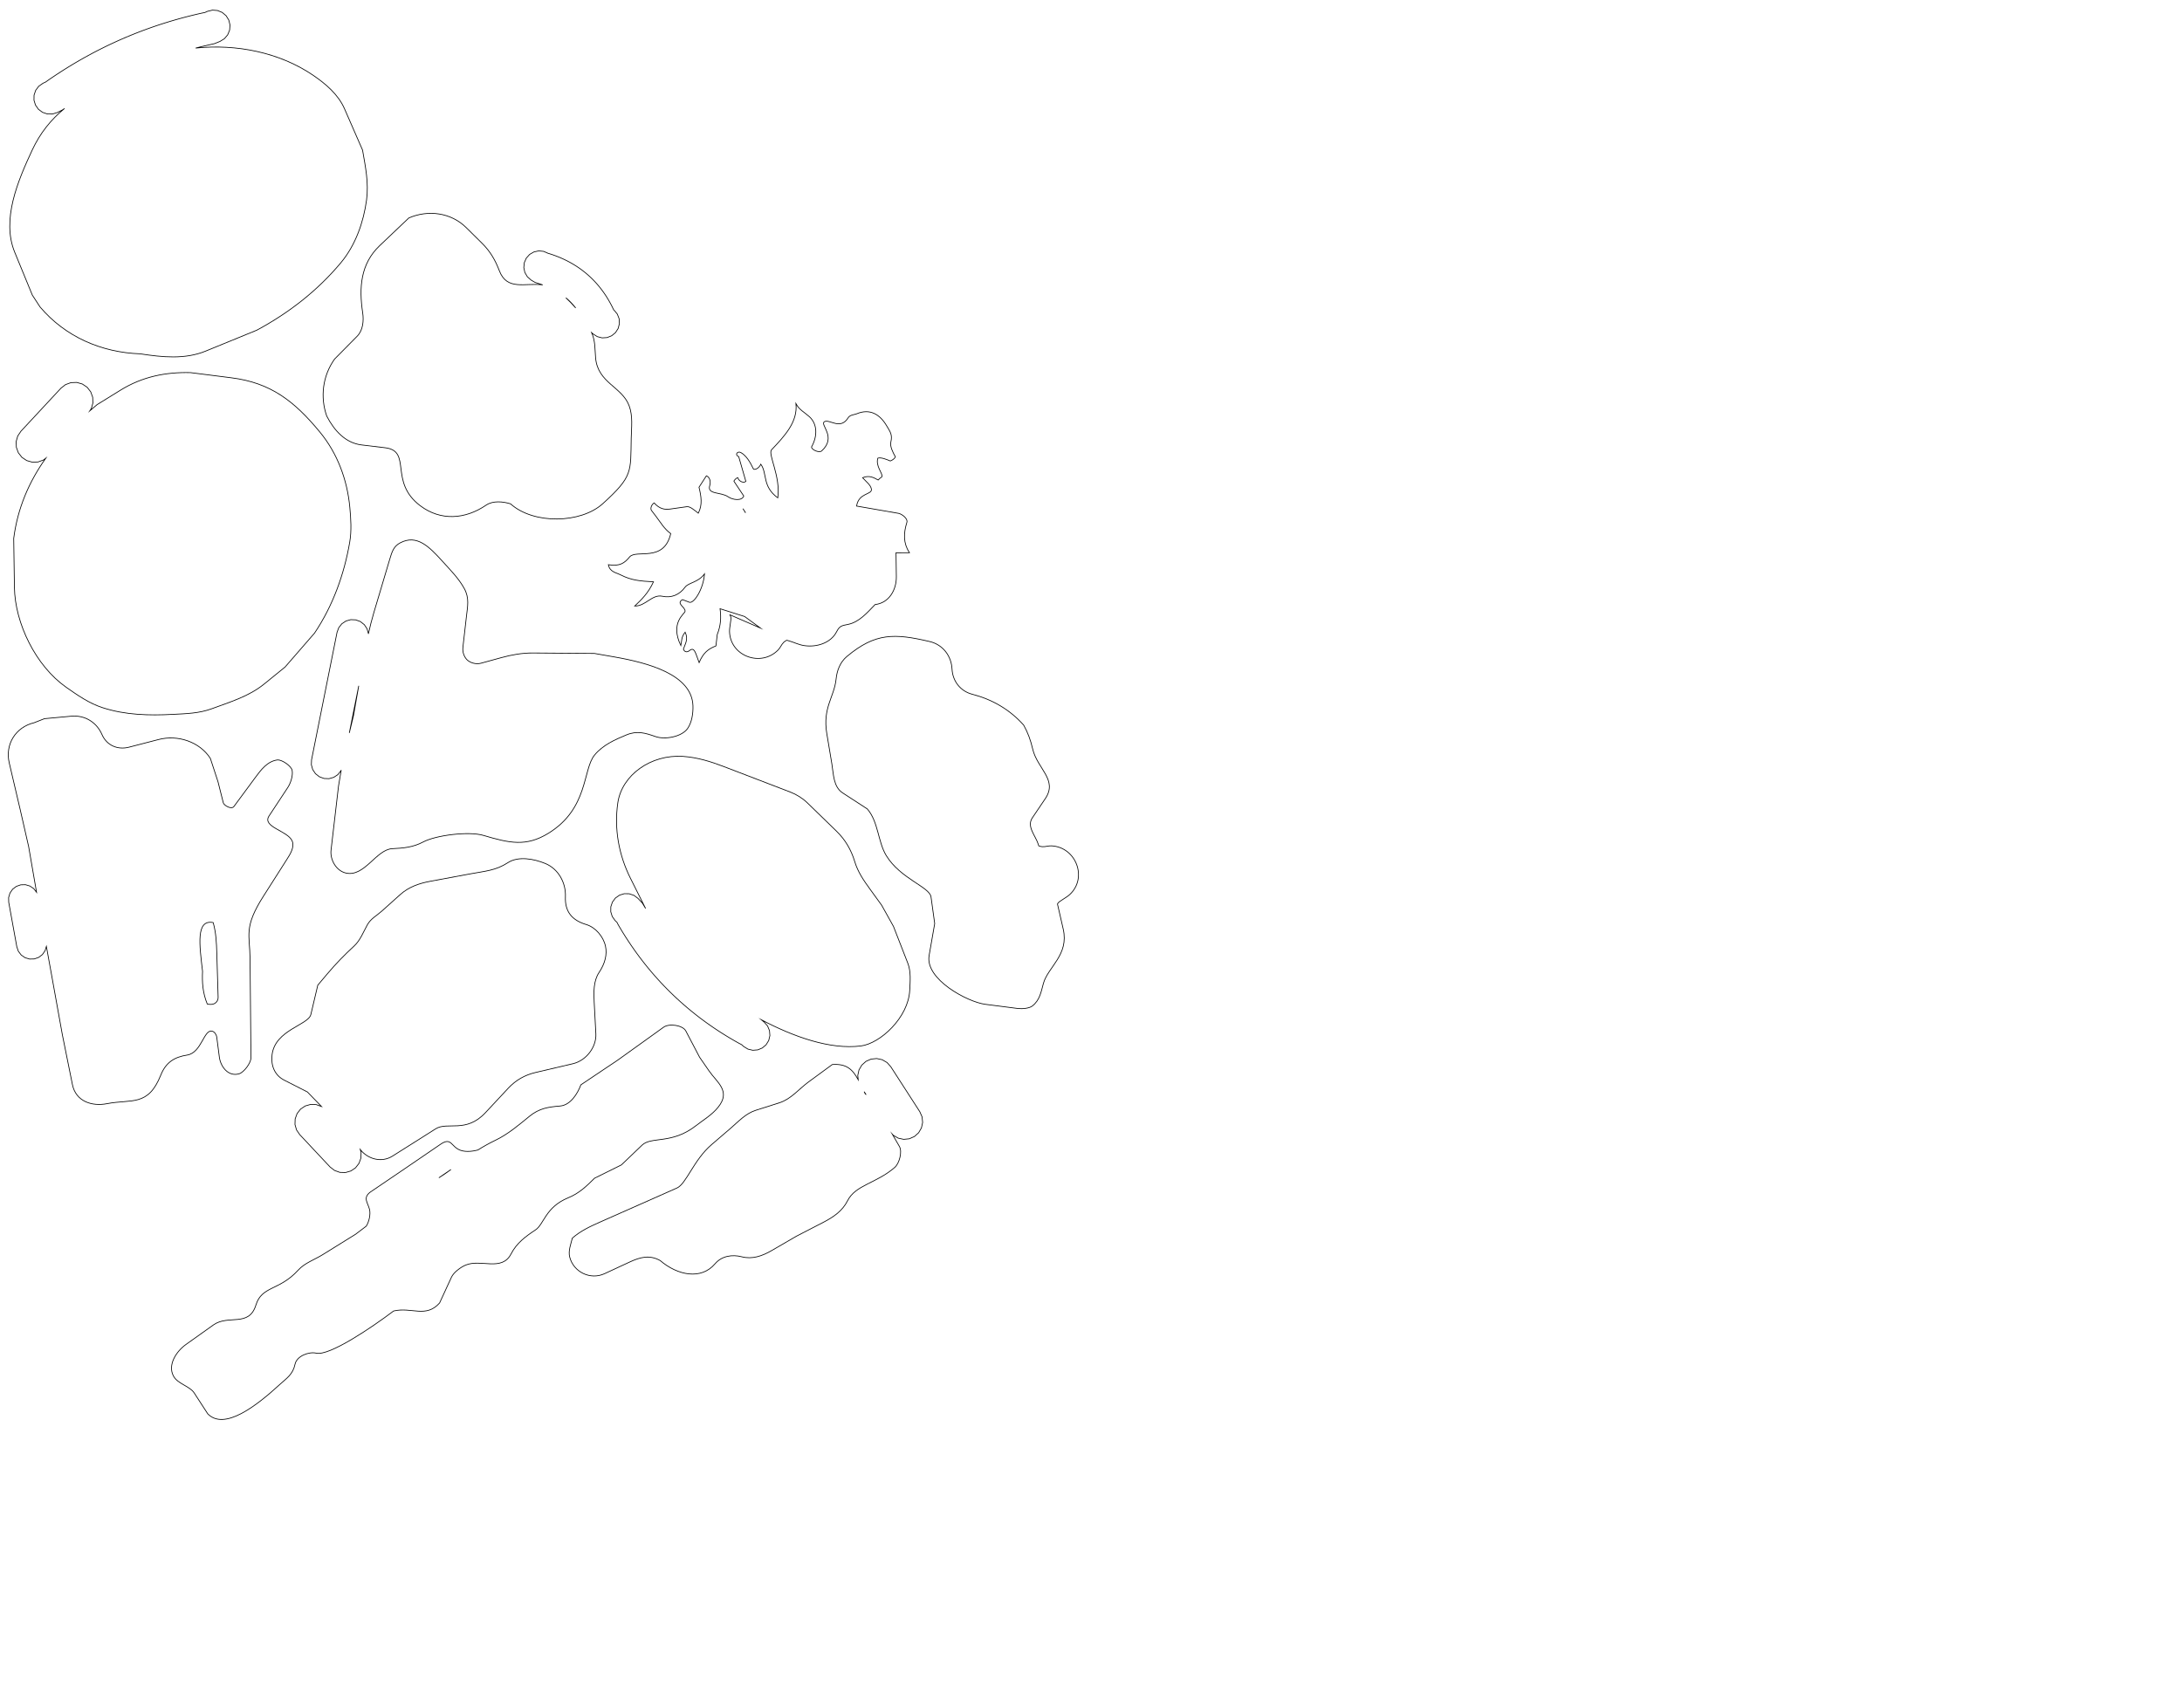
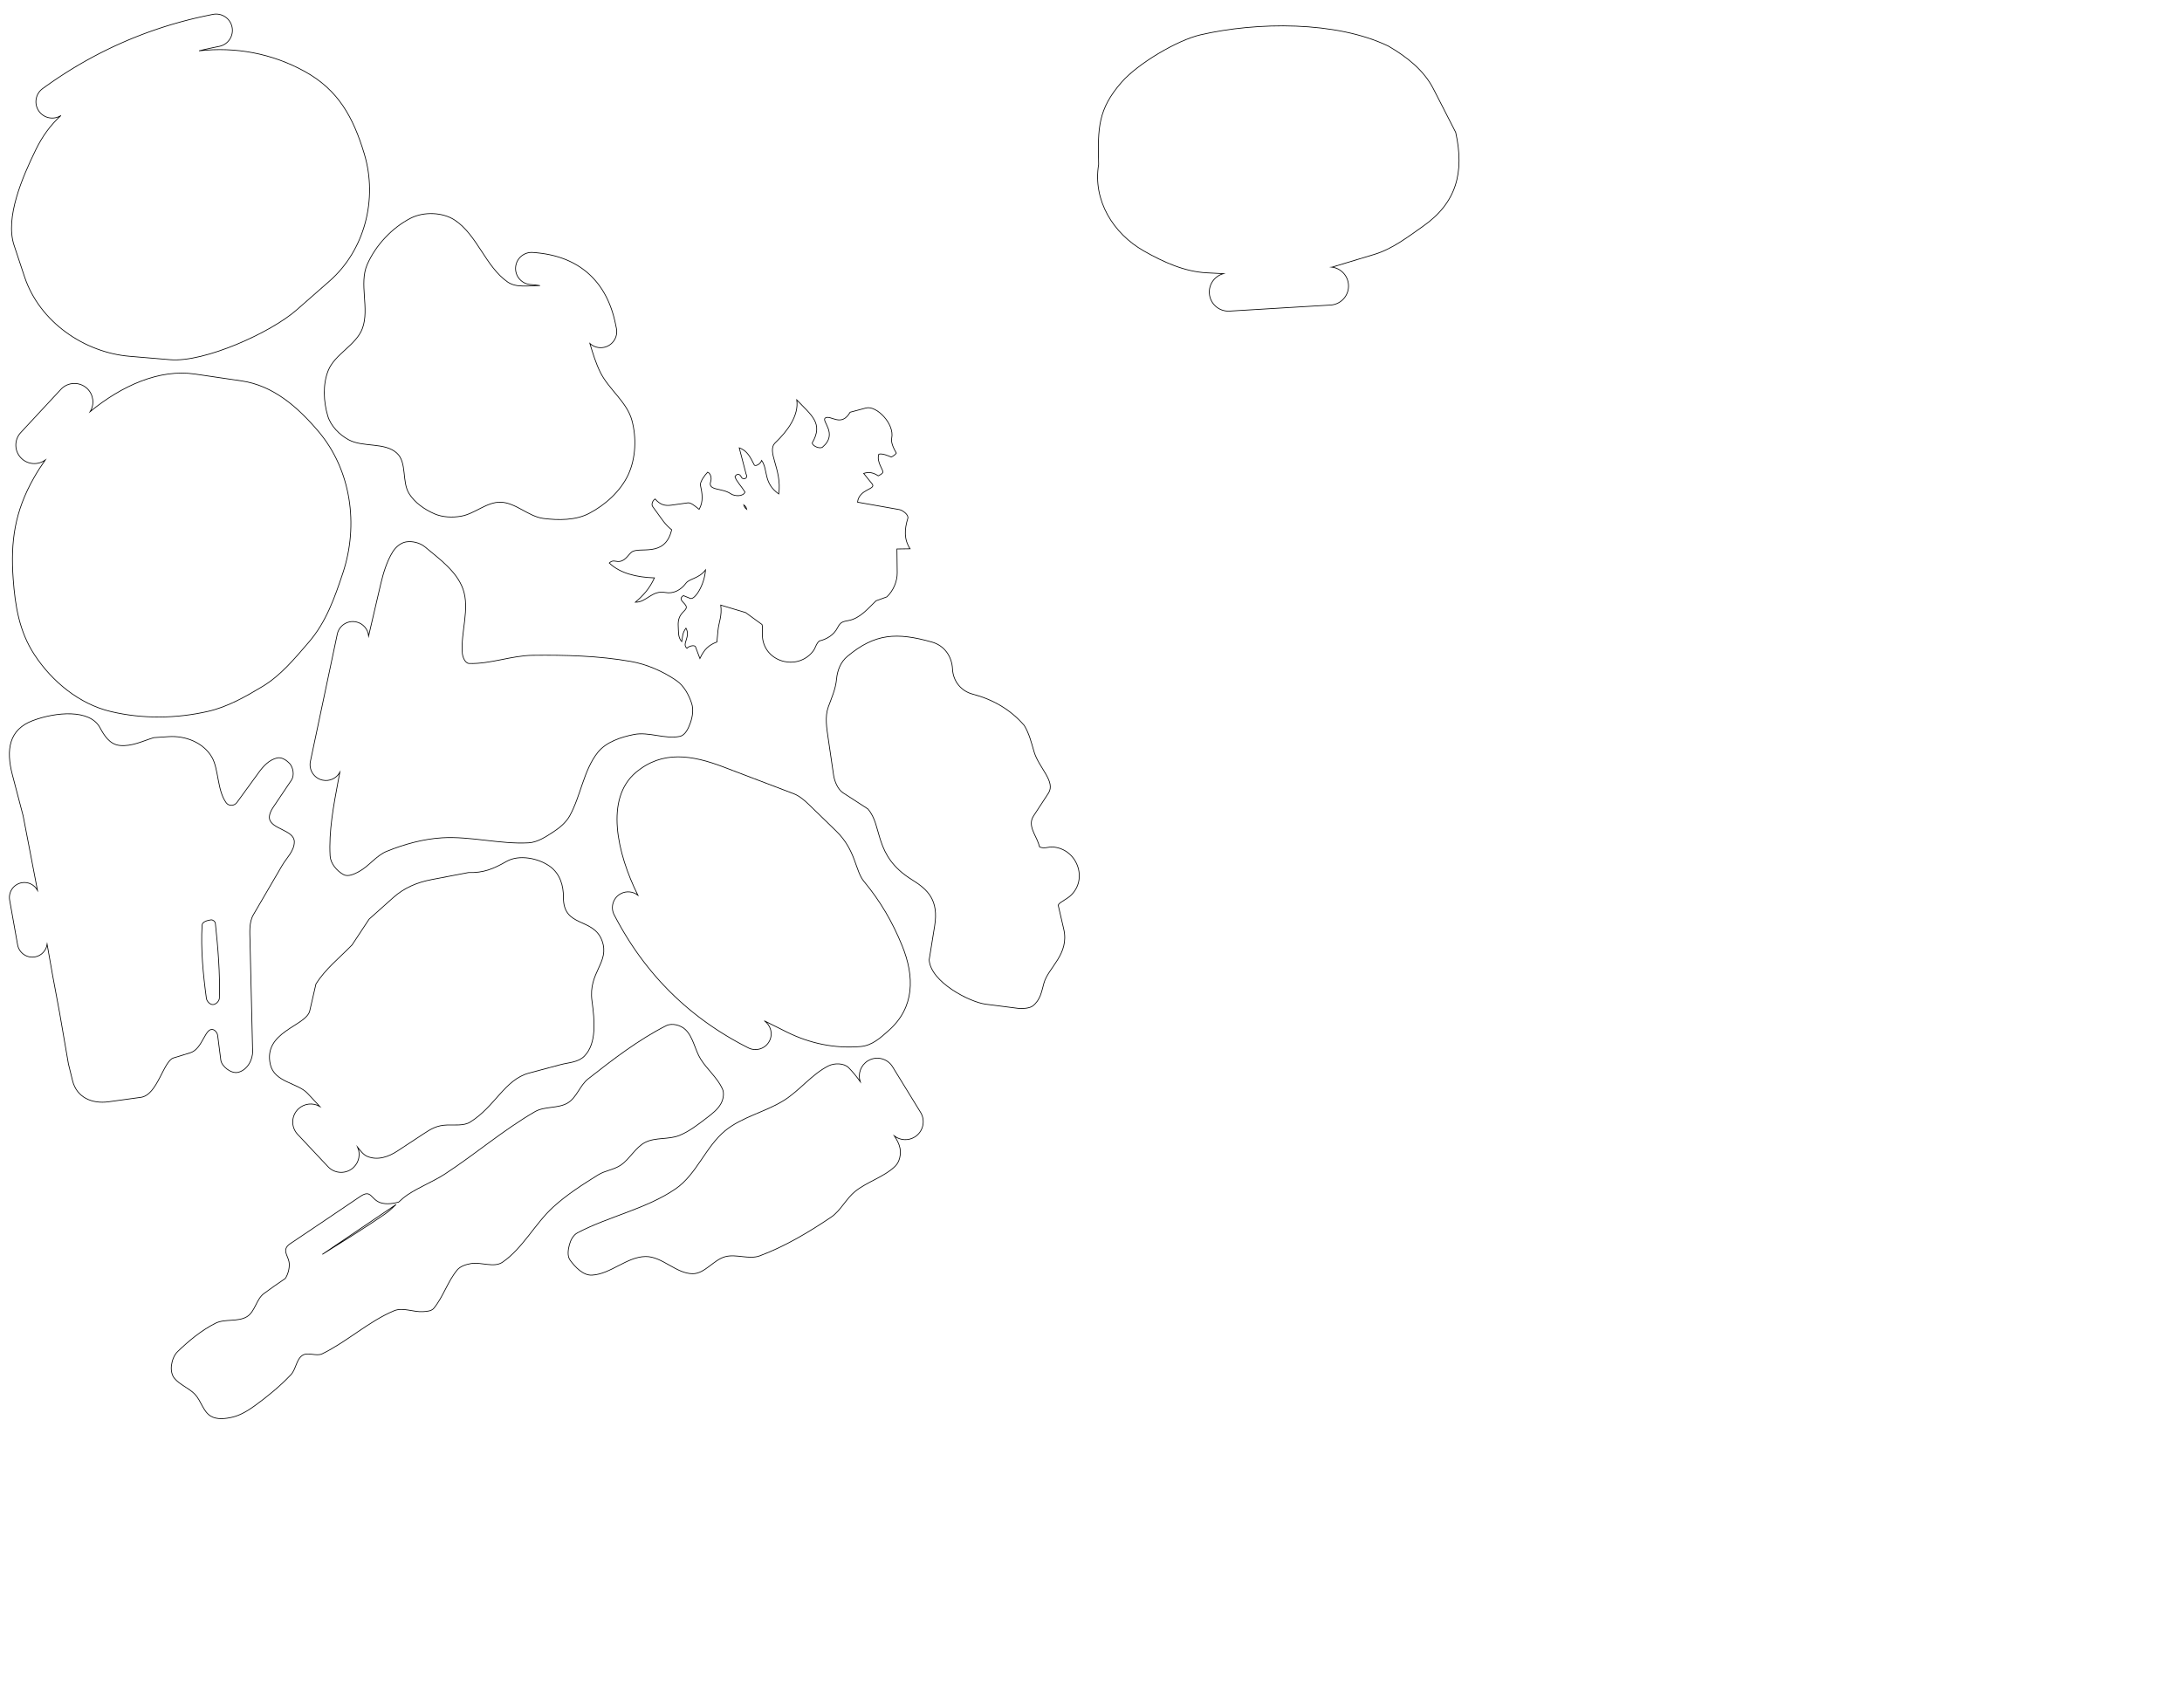
<svg xmlns="http://www.w3.org/2000/svg" width="267mm" height="209mm" viewBox="0 0 756.85 592.441">
  <g transform="translate(0 0)">
-     <g transform="translate(617.1664 578.0437) rotate(157.5)">
-       <path style="fill:none;stroke:#000000;stroke-width:0.25;stroke-miterlimit:10;" d="M376.892,666.527   c-4.141-12.91-13.608-22.71-25.865-28.305c-6.664-4.031-13.552-7.782-21.371-7.817l-19.132-0.085   c-12.532,1.26-24.703,4.597-35.894,10.455c-7.048,3.689-12.68,10.005-16.566,16.694c-3.005,5.173-4.074,10.866-5.344,16.511   l0.296,15.628c0.102,5.407,2.683,10.477,5.666,15.013c7.687,11.686,20.346,20.18,33.984,24.226l-0.118-0.016l-1.495-0.223   l-1.496-0.239l-1.497-0.256l-2.033-0.346l-2.071-0.017l-1.745,0.282l-1.572,0.808l-1.246,1.254l-0.797,1.578l-0.271,1.747   l0.282,1.745l0.808,1.572l1.254,1.246l1.578,0.797l1.747,0.271l1.028-0.028l1.077,0.219l1.613,0.276l1.613,0.258l1.613,0.241   l1.613,0.223l1.613,0.206l1.613,0.188l1.613,0.171l1.613,0.154l1.613,0.136l1.612,0.119l1.612,0.101l1.612,0.084l1.612,0.066   l1.612,0.049l1.611,0.031l1.611,0.014l1.611-0.004l1.61-0.021l1.61-0.039l1.609-0.056l1.609-0.074l1.609-0.091l1.608-0.109   l1.608-0.126l1.607-0.144l1.607-0.161l1.606-0.179l1.606-0.196l1.605-0.214l1.604-0.231l1.604-0.249l1.603-0.266l1.603-0.284   l1.602-0.301l1.601-0.318l1.601-0.336l1.153-0.271l1.116-0.056l1.724-0.39l1.519-0.904l1.165-1.329l0.698-1.624l0.162-1.76   l-0.39-1.724l-0.904-1.519l-1.329-1.165l-1.624-0.698l-1.76-0.162l-1.978,0.146l-0.881,0.187   c5.973-1.798,11.145-4.696,15.852-9.005c8.734-7.997,19.164-18.244,19.201-30.431l0.049-16.089L376.892,666.527z" />
+     <g transform="translate(259.3349 992.3647) rotate(157.5)">
+       <path style="fill:none;stroke:#000000;stroke-width:0.25;stroke-miterlimit:10;" d="M-134.36,884.706l-12.61-6.511   c-10.569-5.457-35.798-4.666-47.071-0.836l-14.431,4.903c-15.298,5.198-26.385,19.781-28.019,36.212   c-1.312,13.2-0.133,23.897,8.192,34.295c8.053,10.059,18.842,17.095,31.085,20.587l-1.057-0.163l-1.495-0.247l-1.496-0.264   l-1.509-0.283l-1.539-0.298c-3.067-0.594-6.034,1.411-6.628,4.477c-0.594,3.067,1.411,6.034,4.477,6.628l1.574,0.305l1.603,0.3   l1.616,0.285l1.616,0.267l1.616,0.249l1.616,0.231l1.616,0.213l1.616,0.195l1.615,0.177l1.615,0.159l1.615,0.141l1.615,0.123   l1.615,0.105l1.615,0.087l1.614,0.069l1.614,0.051l1.614,0.033l1.614,0.016l1.613-0.003l1.613-0.021l1.613-0.038l1.612-0.056   l1.612-0.074l1.611-0.092l1.611-0.11l1.61-0.128l1.61-0.146l1.609-0.164l1.609-0.182l1.608-0.2l1.608-0.218l1.607-0.236   l1.606-0.254l1.606-0.272l1.605-0.29l1.604-0.308l1.604-0.326l1.603-0.343l1.593-0.359l1.563-0.364   c3.042-0.709,4.933-3.75,4.224-6.792c-0.685-2.937-3.544-4.794-6.478-4.28c4.721-1.697,8.799-4.258,12.563-7.586   c7.999-7.072,18.953-17.69,19.684-27.767l0.83-11.433C-110.079,907.486-120.549,891.836-134.36,884.706z" />
    </g>
-     <g transform="translate(593.187 620.5895) rotate(135)">
-       <path style="fill:none;stroke:#000000;stroke-width:0.25;stroke-miterlimit:10;" d="M132.966,673.509   c-0.854-4.892-1.712-9.652-3.945-14.018c-3.789-7.408-9.451-13.323-15.573-18.839c-3.421-3.082-6.677-6.2-10.926-8.16   c-6.09-2.809-12.139-6.084-18.845-6.778l-9.379-0.972L58.75,625.84c-11.179,2.196-21.674,7.135-30.923,13.677   c-3.305,2.338-6.064,5.494-8.607,8.566c-6.079,7.344-10.159,16.215-11.075,25.735c-1.344,13.965,0.004,24.211,8.366,35l8.781,11.33   c5.952,6.272,12.869,10.835,21.41,12.852l9.362,2.211c1.094,0.105,2.185,0.194,3.272,0.272l-0.888,0.174l-1.756,0.977l-1.368,1.471   l-0.847,1.822l-0.242,1.995l0.386,1.972l0.977,1.756l1.471,1.368l1.822,0.847l1.995,0.242l20.352-0.74l1.972-0.386l1.756-0.977   l1.368-1.471l0.847-1.822l0.242-1.995l-0.386-1.972l-0.977-1.756l-1.471-1.368l-1.822-0.846l-0.974-0.118   c9.813-1.661,19.08-5.289,27.528-11.81l11.816-12.166C129.838,701.72,135.177,686.172,132.966,673.509z" />
+     <g transform="translate(766.3065 448.1241) rotate(135)">
+       <path style="fill:none;stroke:#000000;stroke-width:0.25;stroke-miterlimit:10;" d="M372.323,657.008   c-5.966-9.664-14.328-17.788-23.861-23.776c-5.884-3.696-12.791-5.591-19.406-7.242c-7.31-1.824-14.778-1.045-22.219-0.515   c-9.226,0.657-17.336,4.573-25.44,8.639c-15.714,7.882-27.219,23.236-28.682,40.579c-0.955,11.321-0.129,22.515,6.446,31.355   l9.796,13.171c7.407,9.959,20.779,15.047,34.868,16.441c-2.911,0.694-5.027,3.364-4.912,6.469c0.13,3.538,3.104,6.3,6.641,6.17   l20.434-0.752c3.538-0.13,6.3-3.104,6.17-6.641c-0.115-3.118-2.439-5.631-5.411-6.095c2.451-0.426,4.833-0.95,7.105-1.578   c13.003-3.59,21.362-9.857,29.915-19.75c6.056-7.005,11.395-14.329,13.36-23.781C379.378,678.867,378.269,666.64,372.323,657.008z" />
    </g>
-     <g transform="translate(906.5782 -179.8716) rotate(78.75)">
-       <path style="fill:none;stroke:#000000;stroke-width:0.25;stroke-miterlimit:10;" d="M 376.162 942.285 c -3.925 -2.549 -5.199 -5.799 -5.005 -10.289 c 0.222 -5.147 -7.909 -7.494 -6.384 -10.229 c 0.391 -0.701 1.384 -1.135 2.385 -1.067 l 6.863 0.465 c 3.317 0.225 7.345 -1.66 7.031 -5.564 c -0.136 -1.688 -2.825 -4.799 -4.69 -5.152 l -33.863 -6.413 c -7.931 -1.502 -10.928 0.147 -20.235 -8.762 l -10.834 -10.372 c -1.596 -1.528 -3.768 -3.646 -6.06 -3.122 c -3.741 0.854 -6.766 9.367 -10.011 6.164 l -8.406 -8.297 c -1.284 -1.268 -3.638 -2.591 -5.48 -2.652 c -1.567 -0.053 -4.325 2.645 -4.601 4.209 c -0.302 3.577 2.309 6.43 4.472 8.805 l 8.412 9.239 c 0.971 1.067 -1.036 3.317 -1.965 3.364 l -7.52 0.377 l -8.466 1.017 c -6.419 2.525 -10.318 9.504 -9.933 16.286 l 0.604 10.617 c 0.231 4.063 -2.078 7.476 -6.128 8.356 c -4.491 0.975 -7.819 4.455 -8.316 9.198 l -0.974 9.291 l 0.682 3.792 c 0.233 6.599 5.388 11.412 11.978 11.187 l 16.433 -0.561 l 13.338 -0.375 l 16.11 0.401 l -1.407 0.688 l -1.169 1.131 l -0.762 1.437 l -0.281 1.602 l 0.228 1.611 l 0.714 1.461 l 1.131 1.169 l 1.437 0.762 l 1.602 0.281 l 15.734 0.26 l 1.611 -0.228 l 1.461 -0.714 l 1.169 -1.131 l 0.762 -1.437 l 0.281 -1.602 l -0.228 -1.611 l -0.715 -1.461 l -1.131 -1.169 l -1.381 -0.732 l 9.919 0.164 l 21.155 0.379 l 17.71 -0.048 c 6.022 -0.016 8.805 -5.213 8.831 -10.43 C 382.316 953.759 386.147 948.768 376.162 942.285 z" />
-       <path style="fill:none;stroke:#000000;stroke-width:0.25;stroke-miterlimit:10;" d="M 355.149 921.687 c -4.181 0.792 -7.772 0.307 -11.44 -0.613 c -9.276 -0.734 -18.201 -1.235 -15.863 -6.919 c 3.669 -0.289 7.118 0.248 10.69 0.848 l 15.069 2.53 C 354.703 917.717 356.373 918.902 355.149 921.687 z" />
+     <g transform="translate(1242.544 251.634) rotate(78.75)">
+       <path style="fill:none;stroke:#000000;stroke-width:0.25;stroke-miterlimit:10;" d="M-117.545,1182.143l-0.621-6.064   c-0.479-4.684-8.312-6.906-6.123-9.626c0.334-0.414,1.129-0.914,2.16-0.843l8.516,0.587c2.183,0.151,5.379-2.562,5.335-4.96   c-0.061-3.304-3.215-5.942-6.215-6.465l-37.474-6.534c-3.102-0.541-6.574-0.906-8.913-2.977l-14.812-13.114   c-2.232-1.976-4.108-5.122-7.211-5.728c-4.043-0.79-5.836,7.078-9.633,6.879c-1.117-0.058-2.423-0.898-3.419-1.9l-8.139-8.192   c-1.383-1.393-4.237-1.43-5.775-0.482c-1.033,0.637-2.785,2.103-2.727,3.862c0.095,2.844,1.842,5.227,3.667,7.203l8.779,9.51   c1.011,1.095,0.766,3.005-0.645,3.658c-4.832,2.238-11.986,0.234-16.494,1.785c-5.553,1.911-9.141,7.538-9.895,13.327l-0.666,5.11   c0.376,3.836,1.596,8.097,0.363,12.091c-1.062,3.44-4.538,4.655-7.451,5.562c-6.989,2.175-8.29,13.889-6.898,22.355   c1.428,8.686,8.047,11.154,17.089,10.61l14.64-0.88l10.544,0.058l15.746,0.109c-2.049,0.664-3.559,2.547-3.605,4.822   c-0.058,2.871,2.223,5.245,5.094,5.303l15.733,0.317c2.871,0.058,5.245-2.223,5.303-5.094c0.046-2.299-1.417-4.257-3.472-4.985   l10.988,0.236l13.182,0.158l17.99,0.458l5.977-0.274c5.998-0.275,9.26-5.058,9.602-10.799l0.673-11.316   C-106.005,1190.093-117.17,1185.811-117.545,1182.143z M-133.035,1165.137c-0.182,1.015-1.535,1.849-2.564,1.786   c-8.38-0.514-17.076-1.374-25.201-3.488c-1.144-0.298-1.263-2.199-1.186-3.379c0.042-0.643,0.848-1.318,1.49-1.261   c8.532,0.764,17.348,1.766,25.695,3.694C-133.778,1162.725-132.849,1164.103-133.035,1165.137z" />
    </g>
-     <g transform="translate(1196.149 -114.0998) rotate(101.25)">
-       <path style="fill:none;stroke:#000000;stroke-width:0.25;stroke-miterlimit:10;" d="M 607.438 959.999 c -0.912 -3.692 -1.877 -6.992 -4.333 -9.99 c -3.187 -3.89 -6.829 -14.836 -6.342 -20.101 c 0.871 -9.408 1.031 -15.319 -5.117 -21.949 c -11.099 -11.969 -23.924 -7.349 -29.69 -10.394 c -4.014 -2.119 -6.664 -5.918 -9.055 -9.497 c -2.23 -3.338 -1.938 -6.308 -1.406 -9.998 c 0.497 -3.446 -1.677 -8.927 -4.867 -10.362 c -2.386 -1.073 -5.639 -0.893 -8.15 -0.303 c -10.583 2.486 -11.557 18.254 -11.293 29.918 l 0.161 7.111 l 3.998 20.925 c 0.715 3.74 2.057 7.151 3.715 10.463 l 3.308 6.61 c 0.793 1.584 0.587 3.729 -0.28 4.993 c -0.633 0.922 -2.006 2.036 -3.909 2.194 l -10.546 0.876 c -3.736 0.31 -6.669 0.202 -9.577 2.651 c -3.103 2.613 -5.308 5.945 -7.782 9.265 c -4.148 5.567 -7.474 10.553 -3.441 15.57 c 1.651 2.054 3.567 2.233 6.35 2.494 l 19.185 1.793 c 2.594 0.243 5.118 0.364 7.626 0.419 l -0.109 0.017 l -1.536 0.781 l -1.22 1.217 l -0.784 1.535 l -0.271 1.702 l 0.268 1.702 l 0.781 1.536 l 1.217 1.22 l 1.535 0.784 l 1.702 0.271 l 45.095 0.047 l 1.702 -0.268 l 1.536 -0.781 l 1.22 -1.217 l 0.784 -1.535 l 0.271 -1.702 l -0.268 -1.702 l -0.781 -1.536 l -1.217 -1.22 l -1.534 -0.784 l -0.238 -0.038 l 5.609 -0.165 l 22.352 -1.795 c 3.228 -0.259 6.712 -3.092 6.769 -6.686 C 618.977 967.499 608.775 965.411 607.438 959.999 z" />
-       <path style="fill:none;stroke:#000000;stroke-width:0.25;stroke-miterlimit:10;" d="M 564.817 982.226 l 6.159 0.243 l -16.671 -0.017 L 564.817 982.226 z" />
+     <g transform="translate(1340.521 414.1735) rotate(101.25)">
+       <path style="fill:none;stroke:#000000;stroke-width:0.25;stroke-miterlimit:10;" d="M127.528,1214.451   c-2.507-3.028-6.606-4.783-8.767-8.068c-3.59-5.457-6.693-11.628-8.347-17.947c-2.507-9.575-1.674-20.119-4.128-29.707   c-0.777-3.037-3.27-5.531-5.465-7.769c-1.811-1.846-4.018-3.613-6.479-4.406c-7.556-2.435-16.409-1.635-23.477-5.249   c-4.133-2.114-6.819-6.851-8.585-11.145c-1.996-4.855-0.402-10.885-2.458-15.715c-0.775-1.82-3.411-2.377-5.368-2.665   c-2.196-0.323-4.734-0.2-6.665,0.894c-2.714,1.537-5.462,3.807-6.696,6.672c-2.247,5.215-3.565,11.182-3.441,16.858   c0.246,11.249,2.214,22.784,4.548,33.79c1.52,7.167,5.868,13.816,7.079,21.041c0.235,1.402-1.676,2.656-3.042,3.048   c-7.045,2.022-15.522,0.361-21.831,4.092c-5.597,3.311-8.684,10.077-11.785,15.792c-1.065,1.962-1.216,4.655-0.447,6.75   c0.668,1.82,2.545,3.263,4.366,3.929c3.606,1.319,7.648,1.727,11.485,1.869c6.181,0.229,12.415,0.436,18.673,0.614   c-2.241,0.677-3.885,2.743-3.914,5.208c-0.036,3.042,2.4,5.536,5.442,5.572l45.092,0.534c3.042,0.036,5.536-2.4,5.572-5.442   c0.029-2.477-1.582-4.591-3.824-5.31c1.015-0.009,2.036-0.011,3.049-0.023c8.631-0.106,17.698-0.161,26.053-2.329   c2.554-0.663,4.673-3.327,5.452-5.847C130.148,1217.773,128.677,1215.838,127.528,1214.451z" />
    </g>
-     <g transform="translate(80.19412 1012.275) rotate(225)">
-       <path style="fill:none;stroke:#000000;stroke-width:0.25;stroke-miterlimit:10;" d="M 606.754 671.264 c -2.128 -1.566 -4.314 -4.145 -4.33 -7.04 l -0.062 -11.119 c -1.163 -7.059 -5.763 -12.917 -12.066 -15.943 c -5.452 -1.734 -11.215 -1.994 -15.626 1.475 l -6.452 5.073 c -7.517 5.911 -9.134 -7.524 -22.872 -5.596 c -8.68 1.218 -14.356 7.607 -15.991 16.333 c -0.52 2.777 -3.285 5.034 -5.66 6.272 c -10.777 0.573 -22.077 12.435 -22.584 22.644 c -0.703 14.155 0.957 14.589 9.052 23.019 c 2.635 2.744 5.002 5.909 8.555 7.507 c 6.424 2.888 13.159 -2.109 19.878 3.462 c 2.118 1.757 4.18 4.116 7.176 5.248 l -0.666 0.04 l -1.68 0.371 l -1.483 0.872 l -1.141 1.288 l -0.687 1.578 l -0.166 1.713 l 0.371 1.68 l 0.872 1.483 l 1.288 1.141 l 1.578 0.687 l 1.713 0.166 l 0.238 -0.015 l 0.597 0.215 l 0.866 0.29 l 0.868 0.269 l 0.87 0.248 l 0.871 0.227 l 0.872 0.205 l 0.874 0.184 l 0.875 0.162 l 0.876 0.14 l 0.877 0.118 l 0.877 0.096 l 0.877 0.074 l 0.877 0.052 l 0.877 0.029 l 0.877 0.007 l 0.876 -0.016 l 0.875 -0.038 l 0.874 -0.061 l 0.872 -0.083 l 0.87 -0.106 l 0.868 -0.128 l 0.865 -0.151 l 0.863 -0.173 l 0.86 -0.195 l 0.857 -0.217 l 0.853 -0.239 l 0.85 -0.26 l 0.846 -0.282 l 0.842 -0.303 l 0.839 -0.324 l 0.834 -0.345 l 0.83 -0.366 l 0.826 -0.386 l 0.822 -0.407 l 0.817 -0.427 l 0.02 -0.027 l 1.584 -0.614 l 1.334 -1.087 l 0.933 -1.446 l 0.44 -1.663 l -0.095 -1.718 l -0.621 -1.605 l -1.087 -1.334 l -1.446 -0.933 l -1.663 -0.44 l -1.718 0.095 l -1.524 0.393 l -1.351 0.683 l -0.608 0.317 l -0.564 0.279 c 4.866 -3.724 7.201 -10.247 14.082 -7.173 c 3.635 1.624 6.983 2.526 10.979 2.505 l 7.734 -0.041 c 7.414 -0.039 13.746 -4.878 16.453 -11.706 l 0.356 -13.951 C 619.35 682.802 613.926 676.543 606.754 671.264 z" />
-       <path style="fill:none;stroke:#000000;stroke-width:0.25;stroke-miterlimit:10;" d="M 560.558 724.842 l -0.591 0.041 l -0.592 0.026 l -0.593 0.011 l -0.594 -0.005 l -0.596 -0.02 l -0.598 -0.035 l -0.601 -0.051 l -0.603 -0.066 l -0.029 -0.004 c 1.639 0.126 3.274 0.152 4.902 0.092 L 560.558 724.842 z" />
+     <g transform="translate(-438.6041 839.4175) rotate(225)">
+       <path style="fill:none;stroke:#000000;stroke-width:0.25;stroke-miterlimit:10;" d="M128.489,928.92   c-2.662-6.843-11.425-10.208-14.505-16.873c-2.615-5.659,0.5-13.066-1.975-18.788c-2.055-4.75-6.442-8.721-10.992-11.188   c-3.193-1.731-7.504-1.775-10.983-0.728c-5.464,1.644-9.33,8.224-15.026,8.554c-4.846,0.281-8.25-5.822-12.976-6.93   c-3.622-0.849-7.742-0.103-11.202,1.262c-2.857,1.128-5.373,3.46-7.136,5.975c-2.749,3.921-2.762,9.81-6.24,13.102   c-3.808,3.604-10.344,3.307-14.49,6.517c-4.149,3.212-8.364,7.401-9.95,12.403c-1.917,6.047-2.279,13.274-0.076,19.223   c2.16,5.833,7.033,11.084,12.438,14.161c5.695,3.243,13.242,1.907,19.453,3.997c3.332,1.121,6.497,2.816,9.66,4.52   c-1.725,0.084-3.388,0.951-4.405,2.508c-1.684,2.58-0.958,6.036,1.621,7.72l0.849,0.554l0.892,0.581l0.953,0.596l0.975,0.574   l0.98,0.541l0.985,0.507l0.99,0.473l0.996,0.438l1.001,0.403l1.007,0.367l1.012,0.33l1.017,0.293l1.021,0.255l1.025,0.217   l1.028,0.178l1.031,0.138l1.033,0.098l1.034,0.057l1.034,0.017l1.033-0.024l1.031-0.065l1.028-0.106l1.024-0.147l1.019-0.188   l1.013-0.228l1.006-0.267l0.998-0.306l0.99-0.345l0.981-0.382l0.972-0.419l0.962-0.456l0.953-0.491l0.943-0.526l0.933-0.56   l0.924-0.594l0.914-0.627l0.905-0.66l0.896-0.692l0.87-0.71l0.81-0.686c2.351-1.991,2.642-5.511,0.651-7.862   c-1.991-2.351-5.511-2.642-7.862-0.651l-0.734,0.622l-0.677,0.553l-0.655,0.506l-0.571,0.416c2.806-2.726,5.142-6.372,8.806-7.035   c9.169-1.657,19.018,4.07,28.148,2.209c4.922-1.003,9.696-5.469,11.262-10.241C131.413,944.079,131.132,935.716,128.489,928.92z" />
    </g>
-     <g transform="translate(935.1851 -180.0936) rotate(45)">
-       <path style="fill:none;stroke:#000000;stroke-width:0.25;stroke-miterlimit:10;" d="M-134.204,896.055l-8.165-7.343   c-2.528-2.274-5.421-5.02-6.106-8.502c-0.722-3.676-2.418-6.442-4.877-8.021c-2.903-1.863-7.119-2.161-10.019-0.588   c-4.533,2.458-8.436,2.101-11.937-1.714c-3.285-3.579-8.57-5.112-13.131-3.195c-3.919,1.647-8.441,4.735-9.337,8.987   c-1.023,4.859-3.559,7.699-6.326,11.727l-8.127,11.828c-2.227,3.241-3.901,6.654-4.119,10.67l-0.462,8.517   c-0.13,2.398-0.86,4.572-0.191,6.929c0.755,2.659,2.082,5.525,1.962,8.452c-0.187,4.572-0.141,8.723,0.257,13.424l0.43,5.084   l5.501,8.906c1.994,3.228-5.051,12.545,0.391,19.422c2.324,2.937,5.608,4.372,9.225,3.196l8.533-2.776l7.018,0.112l-1.751,0.823   l-1.426,1.337l-0.943,1.712l-0.367,1.92l0.244,1.939l0.831,1.769l1.337,1.426l1.712,0.943l1.92,0.367l15.392,0.493l1.939-0.244   l1.769-0.831l1.426-1.337l0.943-1.712l0.367-1.92l-0.244-1.939l-0.831-1.769l-1.337-1.426l-0.898-0.494   c4.229,0.468,8.515-1.924,9.504-6.312l3.894-17.269c1.065-4.725,8.594-6.285,8.248-16.174l-0.405-11.614   c-0.137-3.924,0.9-7.401,2.801-10.469l7.05-11.377C-129.98,904.931-130.846,899.075-134.204,896.055z" />
+     <g transform="translate(588.2739 -526.6293) rotate(45)">
+       <path style="fill:none;stroke:#000000;stroke-width:0.25;stroke-miterlimit:10;" d="M347.115,888.67   c-8.028-6.099-4.963-13.831-12.306-17.238c-7.937-3.682-12.628,6.441-20.141-1.199c-2.776-2.823-6.567-4.949-10.904-4.24   c-4.798,0.785-10.517,4.595-11.827,9.395c-1.367,5.009-2.797,8.517-6.619,12.096l-7.307,10.766   c-2.868,4.226-4.706,8.7-4.992,13.799l-0.631,11.23l2.137,10.465c0.122,6.281-0.674,12.367,0.735,18.486l5.059,8.094   c2.886,4.618-6.443,16.638,3.523,22.84c5.388,3.353,11.176-2.236,16.154-2.063l6.178,0.215c-2.575,0.706-4.503,3.022-4.591,5.83   c-0.108,3.449,2.6,6.332,6.049,6.44l15.392,0.481c3.449,0.108,6.332-2.6,6.44-6.049c0.084-2.692-1.551-5.033-3.912-5.985   c1.568,0.192,3.253,0.42,4.595-0.129c3.556-1.453,5.312-5.067,6.071-8.76l2.11-10.262c0.702-3.413,1.235-5.648,3.729-8.301   c1.578-1.678,4.295-3.796,4.878-6.261c2.349-9.931-1.963-18.901,2.431-26.511l5.651-9.787c1.461-2.53,3.809-4.888,3.767-7.971   C358.7,897.96,352.739,892.942,347.115,888.67z" />
    </g>
-     <g transform="translate(863.2629 479.0959) rotate(146.25)">
-       <path style="fill:none;stroke:#000000;stroke-width:0.25;stroke-miterlimit:10;" d="M 664.038 438.796 l 0.114 -8.64 c -1.501 -8.114 -15.584 -7.102 -26.428 -5.423 c -3.278 0.507 -5.684 0.345 -8.326 2.924 c -2.048 1.999 -6.412 1.017 -8.24 -0.922 c -3.181 -3.375 -20.778 -3.309 -30.429 -2.739 c -6.059 -2.305 -7.887 -8.34 -14.805 -6.549 l -8.388 5.146 c -1.578 0.968 -4.541 1.118 -6.4 0.763 c -5.615 -1.072 -9.17 -8.923 -15.268 -5.537 c -3.707 2.059 -7.506 2.24 -11.646 2.22 c -3.638 -0.018 -7.245 4.666 -15.674 2.957 c -3.971 -0.805 -7.346 -0.214 -11.368 0.578 l -10.282 -1.341 l -9.782 1.719 c -4.408 0.774 -8.692 -5.544 -19.221 -4.78 c -3.476 0.252 -6.724 0.011 -10.094 1.077 c -6.778 2.144 -4.383 7.371 -4.308 12.166 l 0.091 5.79 l -1.092 10.248 c -0.239 2.241 3.287 5.444 5.697 5.364 l 19.487 -0.653 l 15.46 -0.025 c 2.67 -1.923 6.923 -3.865 10.077 -2.111 c 3.641 2.025 6.479 3.368 10.863 2.941 c 4.598 -0.448 9.615 -1.033 14.281 -0.368 c 2.588 0.369 4.909 0.534 7.057 0.586 c 1.358 0.477 3.755 1.516 5.049 3.255 c 2.159 2.902 -0.094 5.669 4.692 5.596 c 10.03 -0.153 19.318 -0.159 29.549 -0.262 c 3.193 -0.293 2.571 -2.604 3.417 -4.888 c 0.588 -1.588 2.457 -3.405 4.154 -4.154 l 4.639 -0.277 l 13.421 0.453 c 3.377 0.114 6.766 1.075 10.031 0.26 c 9.433 -2.354 13.508 2.497 18.919 -1.915 c 6.365 -5.19 9.693 2.633 16.105 2.444 l 11.634 -0.343 c 4.197 -0.124 9.343 -2.343 9.739 -6.74 C 667.04 444.54 664.001 441.624 664.038 438.796 z" />
-       <path style="fill:none;stroke:#000000;stroke-width:0.25;stroke-miterlimit:10;" d="M 552.004 453.695 l -5.065 0.051 C 548.612 453.663 550.278 453.622 552.004 453.695 z" />
+     <g transform="translate(388.8979 1090.037) rotate(146.25)">
+       <path style="fill:none;stroke:#000000;stroke-width:0.25;stroke-miterlimit:10;" d="M-66.92,691.286   c-0.293-2.966-2.315-5.642-2.835-8.577c-0.538-3.036,0.957-6.541-0.34-9.339c-1.051-2.265-3.741-3.633-6.081-4.503   c-2.718-1.01-5.832-1.115-8.729-1.003c-5.412,0.21-11.014,0.766-16.294,1.975c-2.512,0.575-4.469,3.367-7.046,3.368   c-2.278,0-3.769-3.056-6.026-3.365c-9.502-1.302-19.615,0.4-29.028-1.436c-3.235-0.631-5.275-4.153-8.124-5.81   c-1.133-0.659-2.552-1.51-3.806-1.132c-4.914,1.483-9.191,5.081-14.112,6.538c-1.674,0.496-3.632-0.102-5.227-0.811   c-3.302-1.468-5.751-5.724-9.364-5.675c-8.563,0.115-16.749,4.849-25.215,6.138c-6.268,0.954-12.866,0.836-19.202,0.622   c-2.822-0.095-5.591-1.596-8.414-1.553c-3.819,0.058-7.633,2.311-11.426,1.854c-3.926-0.472-7.214-3.732-11.08-4.562   c-3.634-0.781-7.551-0.473-11.259-0.237c-2.347,0.15-4.908,0.302-6.986,1.4c-1.504,0.795-2.973,2.327-3.243,4.007   c-0.668,4.154,0.682,8.533,0.551,12.739c-0.117,3.784-2.095,7.698-1.3,11.399c0.473,2.203,2.554,4.591,4.79,4.863   c10.739,1.306,21.995,0.531,32.781-0.296c3.573-0.274,6.85-3.147,10.431-3.016c3.906,0.143,7.315,3.556,11.216,3.808   c12.495,0.807,25.417-0.767,37.937-0.632c4.89,0.053,9.88,1.2,14.771,1.202c1.34,0,2.686-0.172,4.034-0.386   c1.232,0.404,3.998,1.483,5.418,3.409c2.146,2.912-0.12,5.668,4.667,5.617c10.03-0.107,19.318-0.072,29.55-0.128   c3.194-0.279,2.583-2.592,3.439-4.873c0.615-1.638,2.6-3.518,4.344-4.208c3.046-0.024,6.085-0.083,9.101-0.235   c3.264-0.165,6.038-3.523,9.304-3.394c3.685,0.146,6.707,3.722,10.367,4.173c5.359,0.661,11.025,0.078,16.34-0.877   c1.74-0.313,3.369-1.533,4.524-2.871C-67.527,694.358-66.775,692.756-66.92,691.286z M-164.341,698.666   c1.735-0.292,3.47-0.589,5.196-0.612c8.468-0.112,17.074,0.21,25.674,0.441L-164.341,698.666z" />
    </g>
-     <g transform="translate(868.9186 -45.88501) rotate(45)">
-       <path style="fill:none;stroke:#000000;stroke-width:0.25;stroke-miterlimit:10;" d="M-115.966,666.613   c-2.102-2.315-4.201-4.878-7.13-6.165l-12.509-5.497l-8.111-2.302l-6.701-1.069c-3.788-0.604-7.21-1.216-10.635-3.048   c-3.641-1.948-7.559-3.031-11.872-2.968l-14.162,0.204c-2.245,0.032-4.705,0.612-6.742,1.519l-22.497,10.024   c-4.554,2.029-8.828,4.279-12.566,7.534c-8.458,7.364-10.463,19.614-4.617,27.429c5.476,7.321,13.039,12.544,21.66,15.407   l11.041,3.668l-2.096-0.532l-2.266-0.074l-1.711,0.25l-1.55,0.766l-1.237,1.208l-0.803,1.531l-0.291,1.704l0.25,1.711l0.766,1.55   l1.208,1.237l1.531,0.803l1.704,0.291l0.831-0.037l0.914,0.295l1.63,0.422l1.63,0.397l1.631,0.372l1.631,0.348l1.632,0.323   l1.632,0.298l1.632,0.273l1.633,0.248l1.633,0.223l1.633,0.198l1.633,0.173l1.633,0.148l1.633,0.123l1.633,0.098l1.633,0.073   l1.633,0.048l1.633,0.023l1.633-0.002l1.632-0.027l1.632-0.052l1.632-0.077l1.631-0.102l1.631-0.127l1.63-0.152l1.629-0.177   l1.629-0.202l1.628-0.227l1.627-0.252l1.626-0.277l1.625-0.302l1.624-0.327l1.623-0.352l1.622-0.377l1.621-0.401l1.62-0.426   l1.619-0.451l1.035-0.334l0.971-0.047l1.681-0.405l1.473-0.905l1.122-1.316l0.66-1.598l0.134-1.724l-0.405-1.681l-0.905-1.473   l-1.316-1.122l-1.598-0.66l-1.724-0.134l-1.316,0.124c12.128-3.775,24.177-9.477,30.8-17.98   C-110.122,686.939-109.582,673.642-115.966,666.613z" />
+     <g transform="translate(695.7775 -218.913) rotate(45)">
+       <path style="fill:none;stroke:#000000;stroke-width:0.25;stroke-miterlimit:10;" d="M115.967,657.454   c-8.092-3.403-16.188-5.565-25.059-6.378c-4.834-0.443-9.575-5.678-19.186-5.539l-13.241,0.192   c-1.987,0.029-4.426,0.215-6.279,1.046l-23.795,10.668c-10.676,4.786-19.133,10.862-20.18,22.8   c-1.236,14.077,15.164,24.476,30.59,29.665c-2.075,0.258-3.907,1.698-4.556,3.827c-0.881,2.887,0.746,5.942,3.633,6.823   l1.581,0.482l1.62,0.479l1.637,0.457l1.638,0.431l1.638,0.405l1.639,0.379l1.64,0.352l1.64,0.326l1.641,0.299l1.641,0.273   l1.642,0.246l1.642,0.22l1.643,0.193l1.643,0.167l1.643,0.14l1.643,0.113l1.643,0.087l1.643,0.06l1.643,0.033l1.643,0.007   l1.643-0.02l1.643-0.047l1.642-0.073l1.642-0.1l1.641-0.127l1.641-0.153l1.64-0.18l1.64-0.207l1.639-0.233l1.638-0.26l1.637-0.286   l1.636-0.313l1.635-0.339l1.634-0.366l1.633-0.392l1.632-0.418l1.631-0.445l1.63-0.471l1.615-0.493l1.575-0.497   c2.879-0.909,4.476-3.979,3.567-6.857c-0.843-2.672-3.548-4.236-6.234-3.722l8.259-2.759c8.472-2.83,15.936-7.729,21.679-14.55   c2.597-3.085,2.743-7.042,2.964-10.897C134.224,669.565,126.753,661.99,115.967,657.454z" />
    </g>
-     <g transform="translate(299.1169 105.1724) rotate(146.25)">
-       <path style="fill:none;stroke:#000000;stroke-width:0.25;stroke-miterlimit:10;" d="M 113.933 -40.1 c 3.635 -2.248 6.796 -2.817 10.077 -3.376 c -3.131 -2.168 -7.303 0.122 -9.853 -2.506 c -2.23 -2.299 -5.209 -2.889 -8.247 -1.774 c -1.961 0.72 -4.624 -1.189 -8.219 0.1 c 3.315 -4.227 8.884 -6.596 9.841 -5.246 l 1.471 2.075 c 2.74 0.156 0.542 -2.74 1.508 -3.884 c 0.567 -0.672 6.599 -0.269 7.823 -9.074 c -1.172 1.147 -1.691 2.377 -3.833 3.059 c 0.4 -2.811 2.384 -3.43 3.789 -4.577 c 0.226 -1.127 -0.451 -1.673 -1.509 -1.574 c -2.224 0.208 -1.23 -1.862 -0.444 -5.315 c -3.144 2.035 -5.167 2.166 -8.069 1.57 l -2.563 3.021 c -2.79 1.949 -4.353 4.021 -5.788 6.9 l -5.588 -6.979 l -2.337 -6.391 l 6.328 9.838 c 0 0 -0.139 -0.309 0.126 -1.007 c 0.278 -0.734 2.326 -2.57 3.142 -3.87 c 4.542 -7.203 -2.145 -16.425 -10.472 -14.672 c -1.123 0.236 -1.874 0.876 -3.033 1.118 c -0.253 0.053 -0.895 0.111 -1.327 0.03 l -0.6 -0.717 c -1.27 -1.517 -1.972 -2.912 -3.479 -4.268 c -3.169 -2.85 -8.086 -4.337 -11.951 -2.17 c -2.04 1.144 -2.722 0.717 -4.681 -0.084 c -3.657 -1.494 -7.649 -0.358 -11.652 0.503 c -4.258 -2.218 -8.967 0.052 -11.502 3.958 l -4.506 6.943 l -3.867 -2.58 c -0.083 4.036 -2.027 6.746 -5.127 9.262 c -1.075 0.873 -0.142 3.43 0.682 4.215 l 10.686 10.177 c -3.242 3.492 -6.658 0.194 -7.53 2.015 c -0.615 1.285 0.048 3.033 0.337 5.006 c -2.522 -0.523 -3.243 -2.172 -4.049 -3.665 c -1.192 0.311 -1.578 0.061 -1.774 0.249 c -0.85 0.817 -0.136 4.348 -2.354 6.118 c -1.188 -0.371 -2.353 -2.182 -3.036 -3.213 c -0.86 -0.196 -1.647 -0.149 -2.269 0.197 c -0.12 1.856 -0.451 4.133 -1.535 5.14 c -1.955 1.816 -1.796 3.15 -1.931 5.482 c -0.268 4.61 1.414 8.303 6.348 9.264 c 0.855 0.167 2.085 1.01 3.221 0.49 c 4.669 -2.139 5.567 3.297 7.576 3.447 c 1.992 0.149 -0.729 -6.831 6.433 -7.904 c 1.159 -0.174 2.789 2.387 2.136 3.119 c -3.658 1.841 -6.117 5.346 -5.185 9.106 c 0.554 2.236 1.62 3.948 1.367 6.346 c 3.002 -5.637 9.419 -7.095 15.925 -8.588 c 1.935 -0.444 2.442 -9.411 7.459 -15.055 c 2.361 6.361 -1.742 9.04 -1.584 12.977 c 1.103 -0.742 2.66 -0.694 3.054 -0.022 c -0.416 2.834 -0.503 5.357 0.454 7.211 c 0.594 1.178 2.321 0.637 1.407 -0.758 l 2.716 -8.52 c 0.928 -0.089 2.008 1.129 1.614 2.667 c 0.346 0.147 1.533 -0.029 1.79 -0.304 l 0.01 -6.16 c 1.485 -1.156 3.946 0.947 4.658 2.777 c 1.101 2.831 5.748 4.694 3.126 6.805 c -1.184 0.953 -1.585 2.503 -0.893 3.439 l 4.331 -1.877 c 1.103 -3.017 2.319 -5.76 5.203 -7.342 c 0.59 1.747 1.035 3.588 2.065 4.084 l 5.199 2.506 c 1.909 0.92 3.1 2.173 3.483 4.879 c 1.16 0.052 2.271 -0.926 2.227 -1.633 l -0.168 -2.715 c -0.168 -2.701 0.051 -4.937 -0.912 -7.711 c 7.656 -7.146 12.883 2.249 16.387 1.199 c 2.655 -0.795 4.591 -0.878 7.584 1.857 c 0.992 -2.376 -0.676 -3.678 -1.643 -5.402 C 120.032 -35.402 117.619 -37.356 113.933 -40.1 z" />
-       <path style="fill:none;stroke:#000000;stroke-width:0.25;stroke-miterlimit:10;" d="M 74.042 -37.496 c 0.042 -0.699 0.079 -0.418 0 0.594 C 74.072 -35.865 74.023 -36.319 74.042 -37.496 z" />
+     <g transform="translate(502.8651 -32.10737) rotate(146.25)">
+       <path style="fill:none;stroke:#000000;stroke-width:0.25;stroke-miterlimit:10;" d="M358.581-40.103   c3.589-2.219,6.703-2.923,10.187-3.343c-3.154-2.236-7.093,0.395-10.521-2.976c-2.046-2.012-4.997-2.271-7.651-1.31   c-2.024,0.733-4.679-1.187-8.295,0.086c3.336-4.277,8.988-6.636,9.9-5.287l1.439,2.129c2.697,0.049,0.651-2.586,1.366-3.854   c0.757-1.341,3.689,0.128,6.06-4.028c0.975-1.709,2.199-3.048,1.923-5.068c-1.183,1.163-1.656,2.291-3.822,3.082   c0.306-3.551,4.313-3.614,3.612-6.002c-0.603,0.272-2.649-0.193-2.784-1.114l1.006-4.33c-3.103,1.894-5.204,2.144-8.089,1.497   l-2.508,3.08c-1.876,2.304-4.02,3.372-5.707,6.807l-5.728-6.947l-2.415-6.563c0.009-0.049,0.008-0.084,0.02-0.137   c0.176-0.765,1.956-2.862,2.587-4.261c3.523-7.753-4.355-15.981-12.367-13.115c-1.08,0.387-1.738,1.123-2.853,1.52   c-0.147,0.052-0.436,0.125-0.738,0.171c-2.554-0.963-5.402-1.059-7.823,0.302c-2.033,1.144-2.743,0.716-4.699-0.098   c-3.608-1.502-7.726-0.257-11.576,0.446l-3.889-0.951c-3.048,0.503-6.01,2.452-7.648,4.967l-4.496,6.898l-3.828-2.476   c-0.041,3.929-2.113,6.696-5.208,9.213c-1.023,0.832-0.036,3.405,0.758,4.167l10.624,10.192c-3.031,3.567-7.962-0.03-7.736,2.474   l0.42,4.647c-2.005-0.583-3.017-1.785-3.74-3.526c-0.463-0.067-1.534-0.166-1.936,0.077c-0.792,0.479-0.072,4.234-2.404,6.067   c-1.204-0.408-2.313-2.144-3.029-3.219c-0.831-0.128-1.632-0.088-2.223,0.157c-0.13,1.946-0.448,4.137-1.552,5.211   c-3.62,3.525-1.948,12.435,1.59,13.639l5.412,1.842c5.496-2.713,6.032,2.956,8.195,3.127c1.98,0.156-0.772-7.032,6.448-7.868   c1.17-0.135,2.769,2.238,2.188,3.206c-7.111,3.455-5.038,8.205-3.823,15.363c2.346-4.897,8.614-7.193,14.44-8.204   c4.366-0.757,3.078-8.911,8.879-15.447c2.408,6.221-1.609,8.915-1.522,12.968c1.019-0.768,2.713-0.652,3.008,0.011   c-0.333,3.01-0.802,5.531,1.032,7.936l3.082-8.901c0.145-1.81,2.338-1.2,1.907,0.376c-0.037,1.318,0.931,1.497,1.792,1.038   c0.485-1.577,0.001-3.752,0.071-6.354c1.25-1.009,3.752,0.561,4.434,2.236c1.426,3.5,6.125,5.282,3.454,7.381   c-1.087,0.854-1.546,2.396-0.957,3.303c1.841-0.418,3.634-1.199,4.51-2.143c1.167-3.015,2.307-5.498,5.115-6.95   c0.573,1.757,1.027,3.586,2.038,4.074l5.199,2.508c1.909,0.921,3.13,2.167,3.463,4.906c1.222,0.016,2.201-0.949,2.171-1.694   l-0.111-2.667c-0.112-2.709,0.004-4.932-0.897-7.716c7.475-6.983,12.542,1.662,15.948,1.27c1.685-0.194,3.732-1.475,5.712-0.038   c0.704,0.511,1.139,1.496,2.74,1.21C367.612-32.196,363.624-36.475,358.581-40.103z M318.75-36.251   c-0.261-0.675-0.261-1.211,0-1.887C318.994-37.421,318.994-36.967,318.75-36.251z" />
    </g>
-     <g transform="translate(215.7755 -12.85156) rotate(78.75)">
-       <path style="fill:none;stroke:#000000;stroke-width:0.25;stroke-miterlimit:10;" d="M382.629-68.951   c-1.512-3.036-4.295-3.971-7-5.352c-5.235-2.675-7.923-10.656-17.062-10.391l-8.947,0.259c-0.096-0.075-0.199-0.164-0.314-0.287   c-0.535-0.575-1.273-3.224-2.078-4.531c-4.445-7.263-15.675-5.354-17.793,2.888c-0.286,1.111-0.045,2.069-0.341,3.215   c-0.061,0.237-0.274,0.789-0.52,1.146l-0.641,0.07c-3.09,0.338-6.753,2.818-9.331,0.218l-5.675-5.725   c-5.526-5.574-10.669,0.71-17.679,0.946c-3.141,0.106-5.902,0.514-8.78,1.452c-6.207,3.666-10.842,8.896-13.982,15.417   c-1.787,3.711-5.672,5.785-9.929,5.162c-4.495-0.657-8.917,1.43-10.874,5.731c-5.187,11.396-6.702,17.886-0.541,29.163   c1.501,2.748,4.141,4.349,6.968,5.222c5.993,1.85,8.805,6.572,17.901,6.853l10.669,0.329c3.617,0.112,7.896,1.065,10.604-1.709   l7.124-7.298c5.095-2.916,11.909-1.374,17.136-3.286c8.846-3.236,13.619-12.642,17.105-12.436l9.314,0.55l10.518,4.072   c7.771,3.009,18.396-9.926,20.371-15.805l3.624-10.786C382.953-65.288,383.224-67.756,382.629-68.951z" />
+     <g transform="translate(168.2101 -252.8352) rotate(78.75)">
+       <path style="fill:none;stroke:#000000;stroke-width:0.25;stroke-miterlimit:10;" d="M627.285-68.948   c-1.521-3.034-4.295-3.986-7.001-5.353c-5.079-2.567-8.071-10.681-17.055-10.4l-8.511,0.267c-0.097-0.076-0.203-0.168-0.32-0.294   c-0.534-0.576-1.266-3.227-2.069-4.535c-4.43-7.272-15.664-5.385-17.799,2.852c-0.288,1.111-0.049,2.068-0.348,3.214   c-0.062,0.237-0.274,0.785-0.52,1.142l-1.088,0.12c-3.265,0.359-7.057,2.616-9.892-0.162l-6.702-6.568   c-3.478-3.408-9.302,1.552-15.135,2.059c-3.343,0.29-6.468,0.432-9.551,1.548c-6.337,3.574-10.987,8.907-14.159,15.429   c-1.8,3.7-5.661,5.8-9.926,5.167c-4.246-0.631-8.472,1.098-10.54,5.157c-5.777,11.336-6.831,18.804-0.879,29.732   c1.491,2.737,4.154,4.386,6.963,5.224c3.442,1.028,5.991,2.914,8.975,4.715c3.132,1.89,7.121,1.975,10.85,2.164l12.731,0.648   c2.059,0.105,5.102-0.46,6.598-1.996l7.164-7.356c6.813-4.041,16.284,1.36,27.116-10.257c4.499-4.825,8.826-7.7,17.194-4.583   l11.196,4.171c7.624,1.031,17.121-10.869,18.925-16.238l3.645-10.847C627.604-65.288,627.859-67.803,627.285-68.948z" />
    </g>
-     <g transform="translate(-474.4234 989.9956) rotate(236.25)">
-       <path style="fill:none;stroke:#000000;stroke-width:0.25;stroke-miterlimit:10;" d="M 93.71 948.479 c 1.031 -3.568 0.088 -7.154 -0.357 -10.844 l -1.026 -8.505 c -0.983 -8.153 -6.453 -14.863 -5.842 -18.374 l 5.004 -28.776 c 0.653 -3.756 1.192 -7.28 0.703 -11.032 c -1.425 -1.56 -2.857 -3.665 -4.906 -4.398 c -5.136 -1.837 -10.724 1.5 -11.553 6.804 l -1.494 9.56 c -0.627 4.012 -1.717 7.118 -5.437 9.038 c -7.651 2.161 -13.56 8.026 -11.516 15.199 c 0.991 3.478 -0.603 6.803 -3.12 9.05 c -2.826 2.523 -3.736 6.032 -3.978 9.857 l -0.626 9.888 l -1.178 10.402 c -0.458 4.042 -0.399 7.73 1.558 11.189 c 3.017 5.333 -0.548 11.614 0.508 19.997 c 0.273 2.164 3.085 5.268 5.135 5.402 l 4.947 0.322 l -0.559 0.079 l -1.75 0.856 l -1.4 1.355 l -0.913 1.721 l -0.336 1.919 l 0.273 1.929 l 0.856 1.75 l 1.355 1.4 l 1.721 0.913 l 1.919 0.336 l 18.557 0.302 l 1.929 -0.273 l 1.75 -0.856 l 1.4 -1.355 l 0.913 -1.721 l 0.336 -1.919 l -0.273 -1.929 l -0.856 -1.75 l -1.355 -1.4 l -1.314 -0.697 c 4.105 0.36 6.921 -0.267 9.377 -4.554 l -0.444 -10.225 c -0.177 -4.068 -1.567 -8.336 -0.41 -12.344 L 93.71 948.479 z" />
-       <path style="fill:none;stroke:#000000;stroke-width:0.25;stroke-miterlimit:10;" d="M 76.938 983.307 c 0.171 -0.031 0.34 -0.052 0.512 -0.087 c 0.259 0.036 0.504 0.072 0.755 0.108 L 76.938 983.307 z" />
+     <g transform="translate(-202.9687 1396.566) rotate(236.25)">
+       <path style="fill:none;stroke:#000000;stroke-width:0.25;stroke-miterlimit:10;" d="M579.999,958.693   c0.217-7.551,3.313-15.225,2.591-22.744c-0.834-8.689-7.077-16.72-7.217-25.448c-0.198-12.345,4.939-24.614,6.218-36.895   c0.171-1.642-0.801-3.392-1.892-4.631c-1.171-1.33-2.839-2.842-4.609-2.755c-3.011,0.149-6.93,0.815-8.479,3.401   c-3.34,5.575-1.438,13.601-4.973,19.054c-3.126,4.823-10.846,5.521-14.048,10.294c-2.344,3.494-0.005,8.695-1.362,12.677   c-1.275,3.744-5.498,6.28-6.407,10.13c-2.131,9.025-2.641,18.708-2.591,27.981c0.022,4.067,2.469,7.948,2.805,12.002   c0.446,5.371-1.427,11.025-0.455,16.326c0.389,2.124,2.34,4.09,4.344,4.891c1.408,0.563,2.939,0.702,4.499,0.708   c-2.352,0.817-4.081,3.004-4.182,5.642c-0.131,3.437,2.549,6.329,5.986,6.46l18.546,0.706c3.437,0.131,6.329-2.549,6.46-5.986   c0.111-2.914-1.802-5.43-4.481-6.209c2.086-0.065,4.152-0.251,6.181-0.643c2.289-0.442,4.157-3.179,4.441-5.493   C582.162,971.768,579.814,965.131,579.999,958.693z" />
+     </g>
+     <g transform="translate(-116.718 -628.288) rotate(0)">
+       <path style="fill:none;stroke:#000000;stroke-width:0.25;stroke-miterlimit:10;" d="M621.642,674.199l-7.73-15.09   c-3.349-6.538-9.302-11.15-15.633-14.84c-18.111-8.721-45.569-8.424-65.18-3.894c-8.03,1.855-21.712,9.953-27.388,16.475   c-8.105,9.313-8.256,15.762-7.917,28.459c-2.078,12.417,4.98,23.972,15.745,30.069c6.741,3.818,14,7.147,21.809,7.548l5.719,0.294   c-2.967,0.797-5.067,3.591-4.877,6.778c0.218,3.644,3.349,6.422,6.994,6.203l35.072-2.1c3.644-0.218,6.422-3.349,6.203-6.994   c-0.192-3.202-2.634-5.734-5.696-6.153l0.012-0.002l14.659-4.424c6.265-1.891,11.534-6.001,16.885-9.757   C621.934,698.621,624.711,688.104,621.642,674.199z" />
    </g>
  </g>
</svg>
